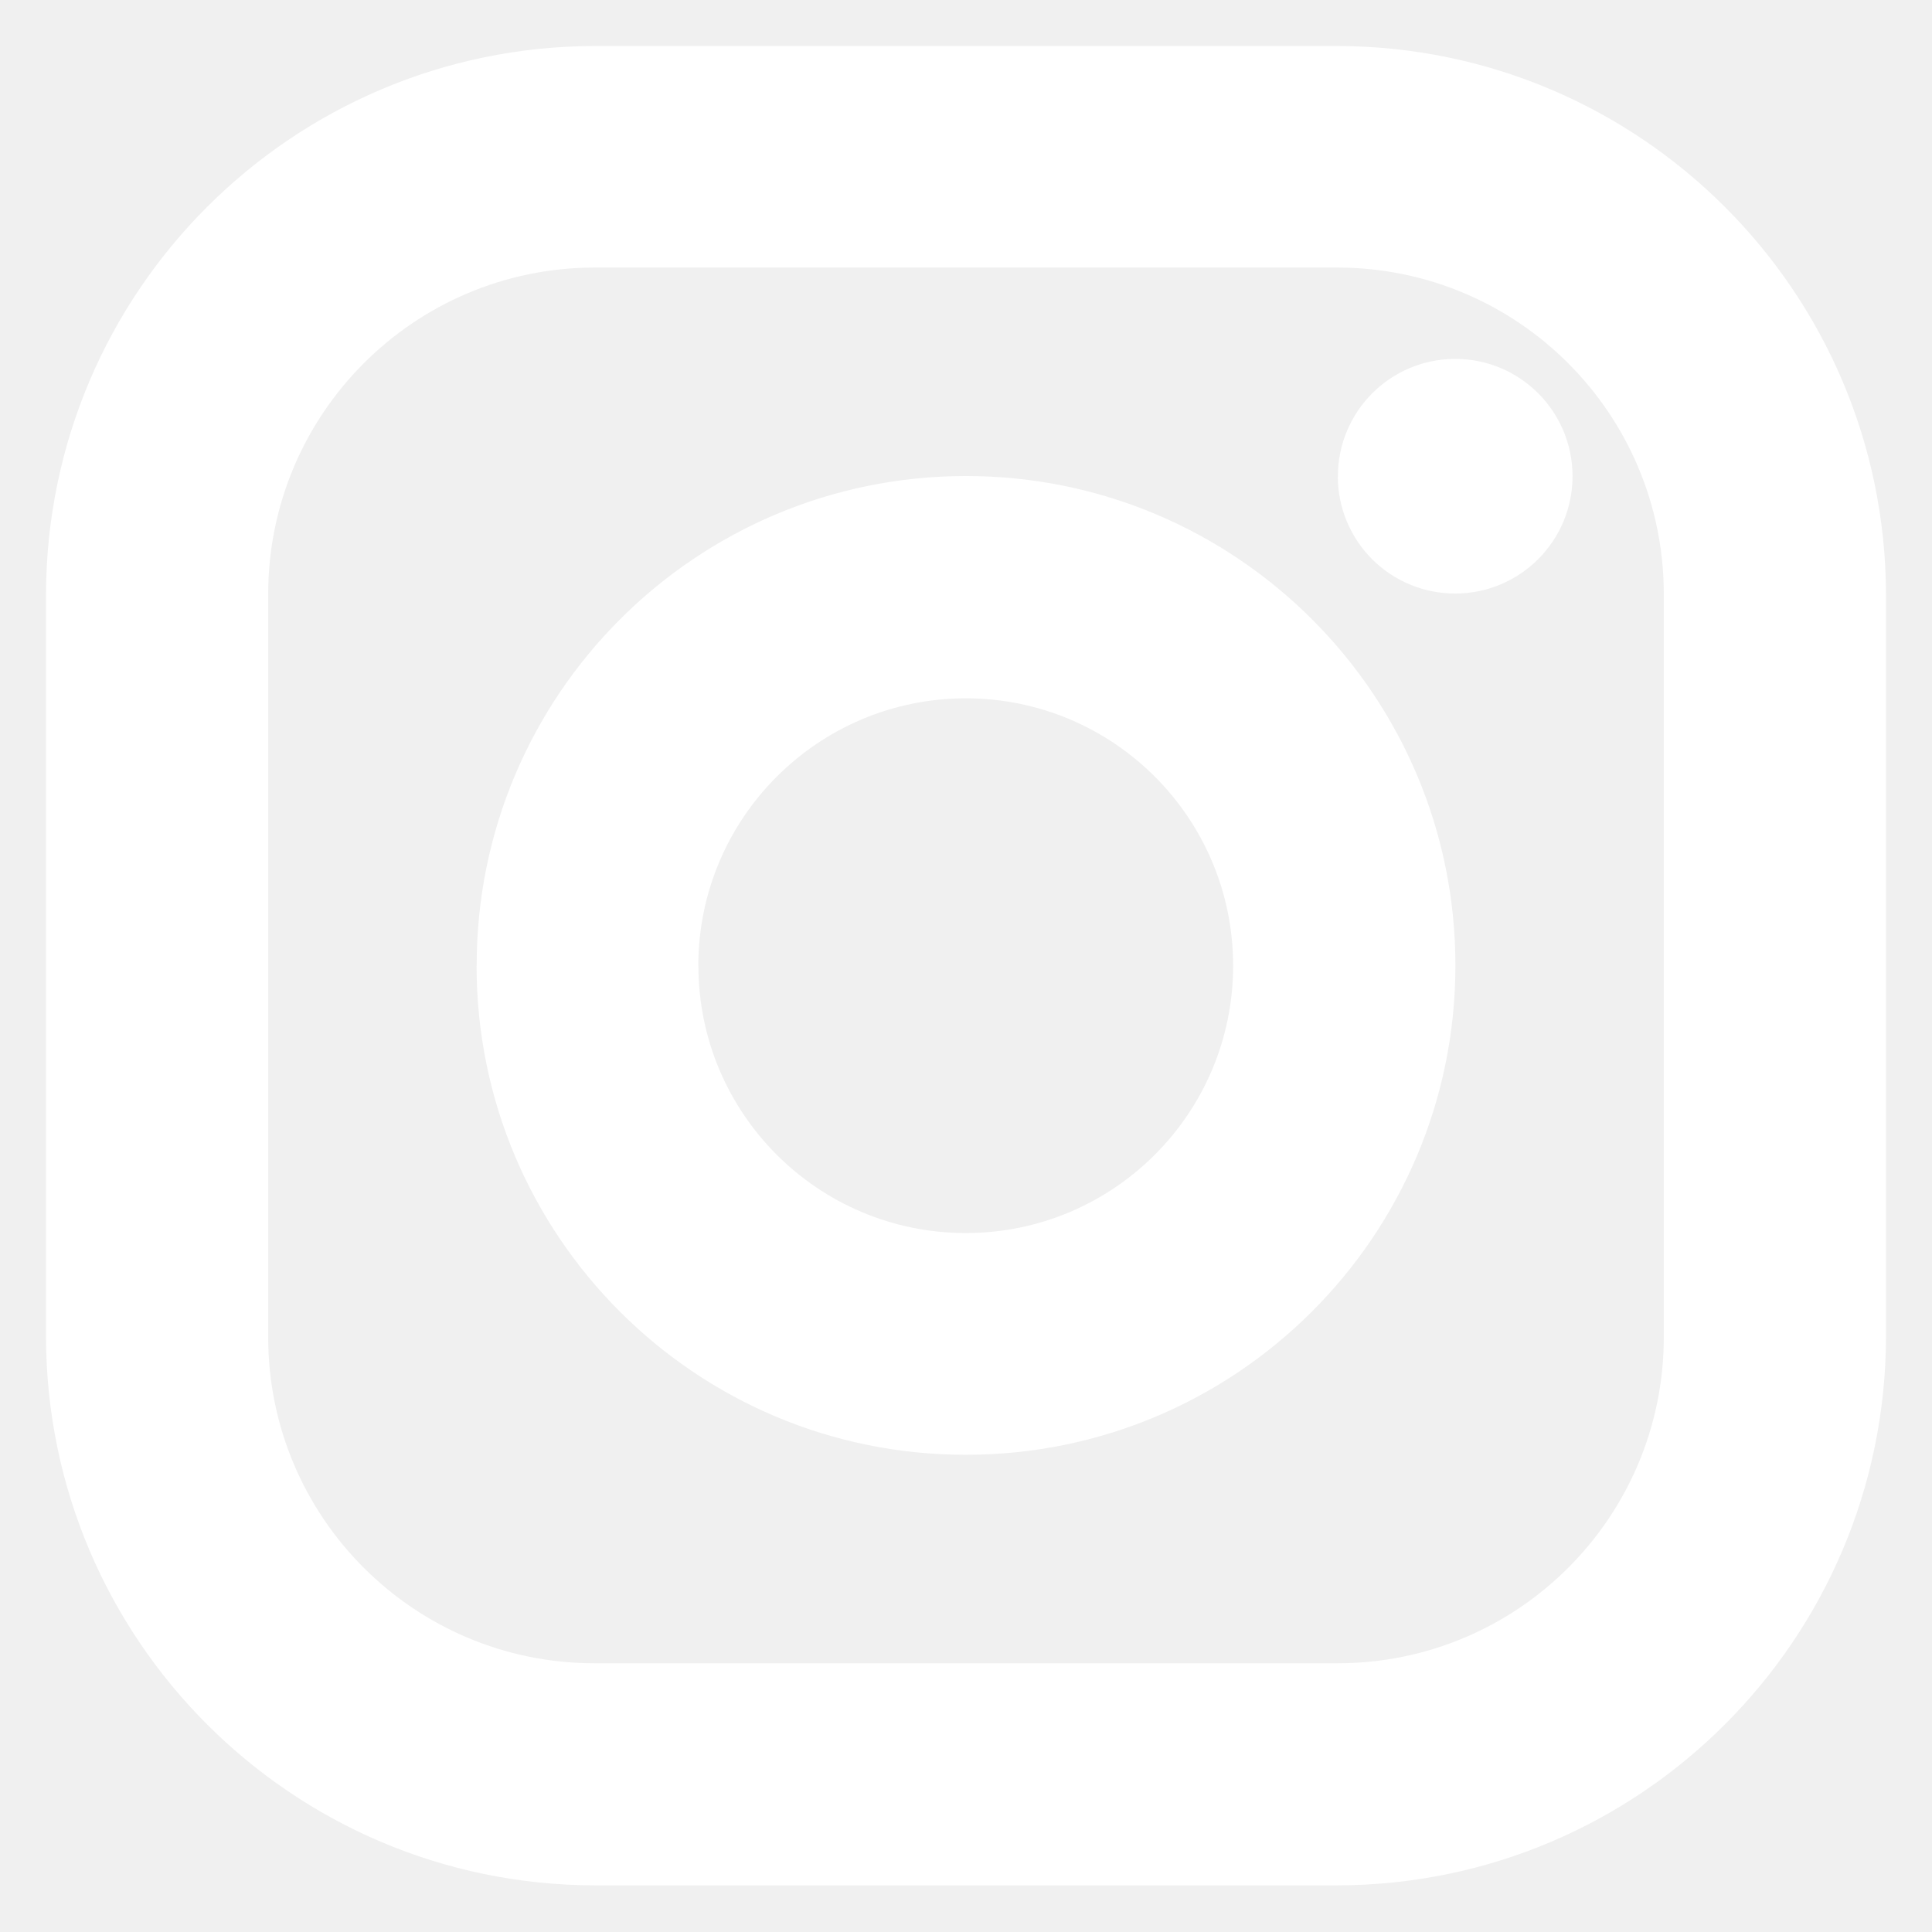
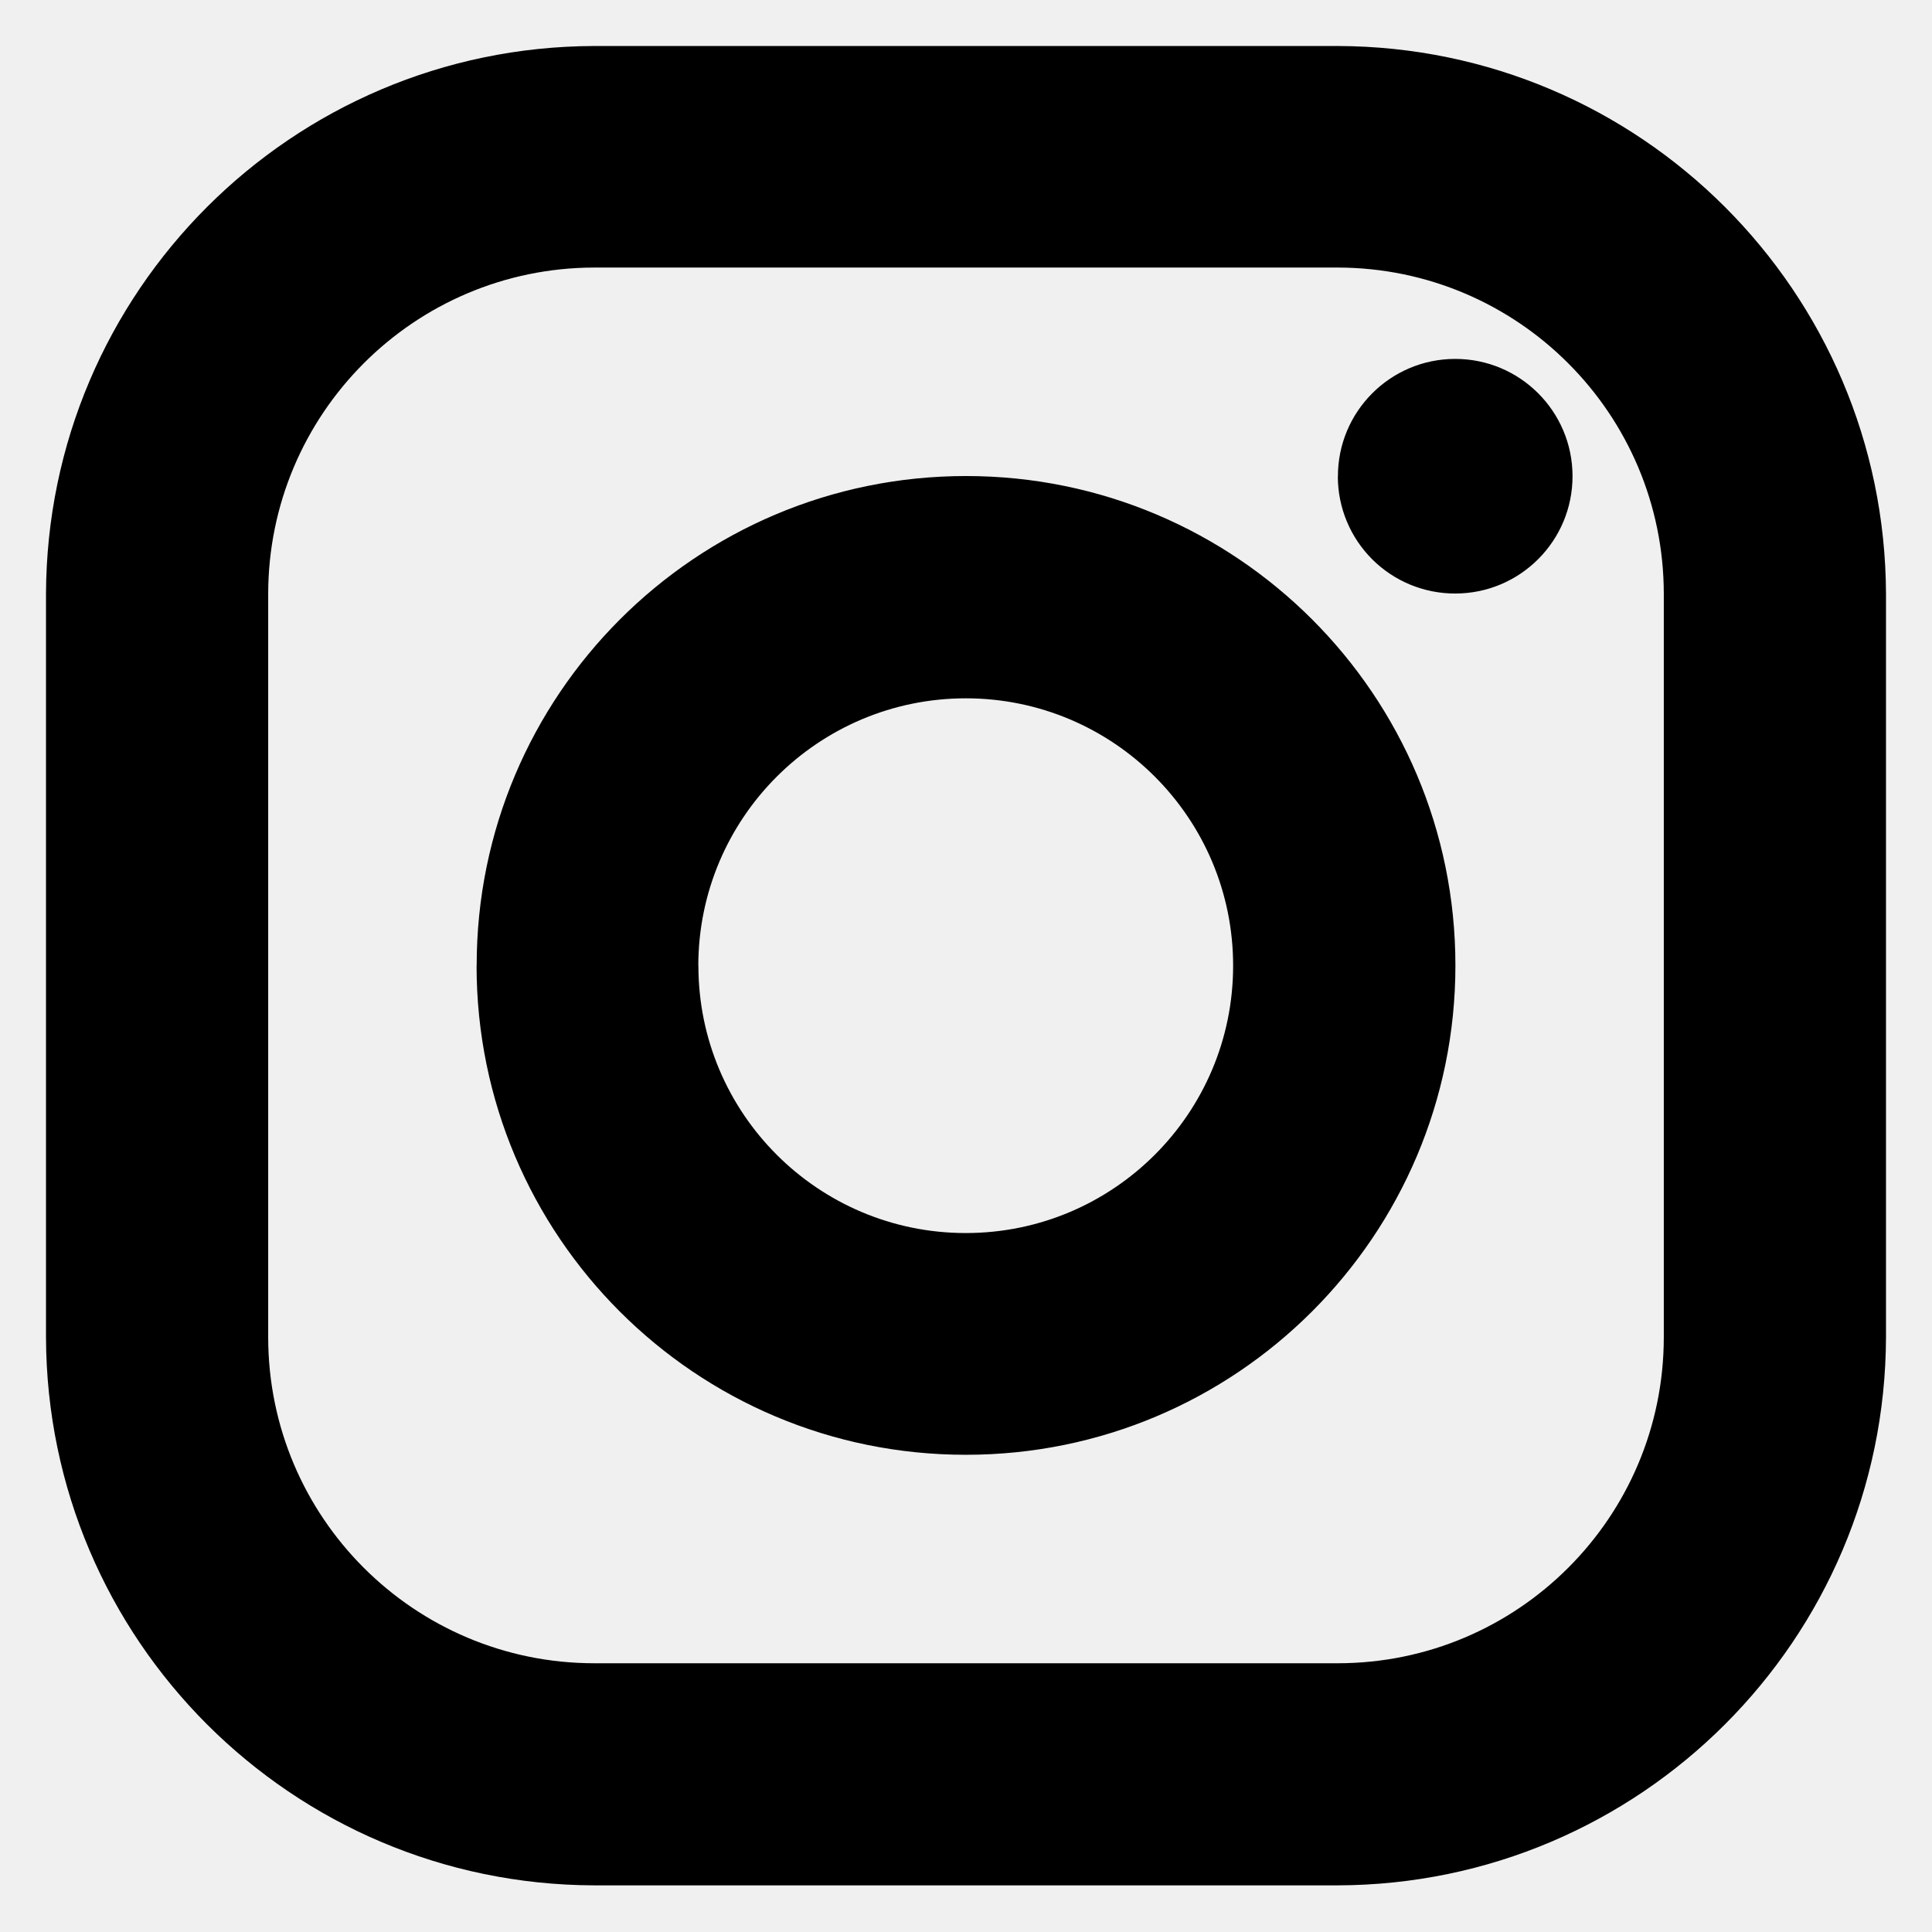
<svg xmlns="http://www.w3.org/2000/svg" width="20.999" height="20.992" viewBox="0 0 20.999 20.992">
-   <path id="合体_32" data-name="合体 32" d="M6830.956,20606.994a5.975,5.975,0,0,1-5.958-5.957v-8.078a5.975,5.975,0,0,1,5.958-5.957h8.083a5.975,5.975,0,0,1,5.958,5.957v8.078a5.975,5.975,0,0,1-5.958,5.957Zm-3.543-14.035v8.078a3.545,3.545,0,0,0,3.543,3.543h8.083a3.545,3.545,0,0,0,3.543-3.543v-8.078a3.55,3.55,0,0,0-3.543-3.549h-8.083A3.55,3.55,0,0,0,6827.413,20592.959Zm2.266,4.039a5.319,5.319,0,1,1,5.316,5.316A5.315,5.315,0,0,1,6829.678,20597Zm2.41,0a2.906,2.906,0,1,0,2.907-2.906A2.909,2.909,0,0,0,6832.088,20597Zm6.951-5.316a1.275,1.275,0,1,1,1.277,1.271A1.273,1.273,0,0,1,6839.039,20591.682Z" transform="translate(-6824.498 -20586.502)" fill="#fff" stroke="rgba(0,0,0,0)" stroke-miterlimit="10" stroke-width="1" />
+   <path id="合体_32" data-name="合体 32" d="M6830.956,20606.994a5.975,5.975,0,0,1-5.958-5.957v-8.078a5.975,5.975,0,0,1,5.958-5.957h8.083a5.975,5.975,0,0,1,5.958,5.957v8.078a5.975,5.975,0,0,1-5.958,5.957Zm-3.543-14.035v8.078a3.545,3.545,0,0,0,3.543,3.543h8.083a3.545,3.545,0,0,0,3.543-3.543v-8.078a3.55,3.55,0,0,0-3.543-3.549h-8.083A3.55,3.55,0,0,0,6827.413,20592.959Zm2.266,4.039a5.319,5.319,0,1,1,5.316,5.316A5.315,5.315,0,0,1,6829.678,20597Zm2.41,0a2.906,2.906,0,1,0,2.907-2.906A2.909,2.909,0,0,0,6832.088,20597Zm6.951-5.316a1.275,1.275,0,1,1,1.277,1.271A1.273,1.273,0,0,1,6839.039,20591.682Z" transform="translate(-6824.498 -20586.502)" fill="#000" stroke="rgba(0,0,0,0)" stroke-miterlimit="10" stroke-width="1" />
</svg>
